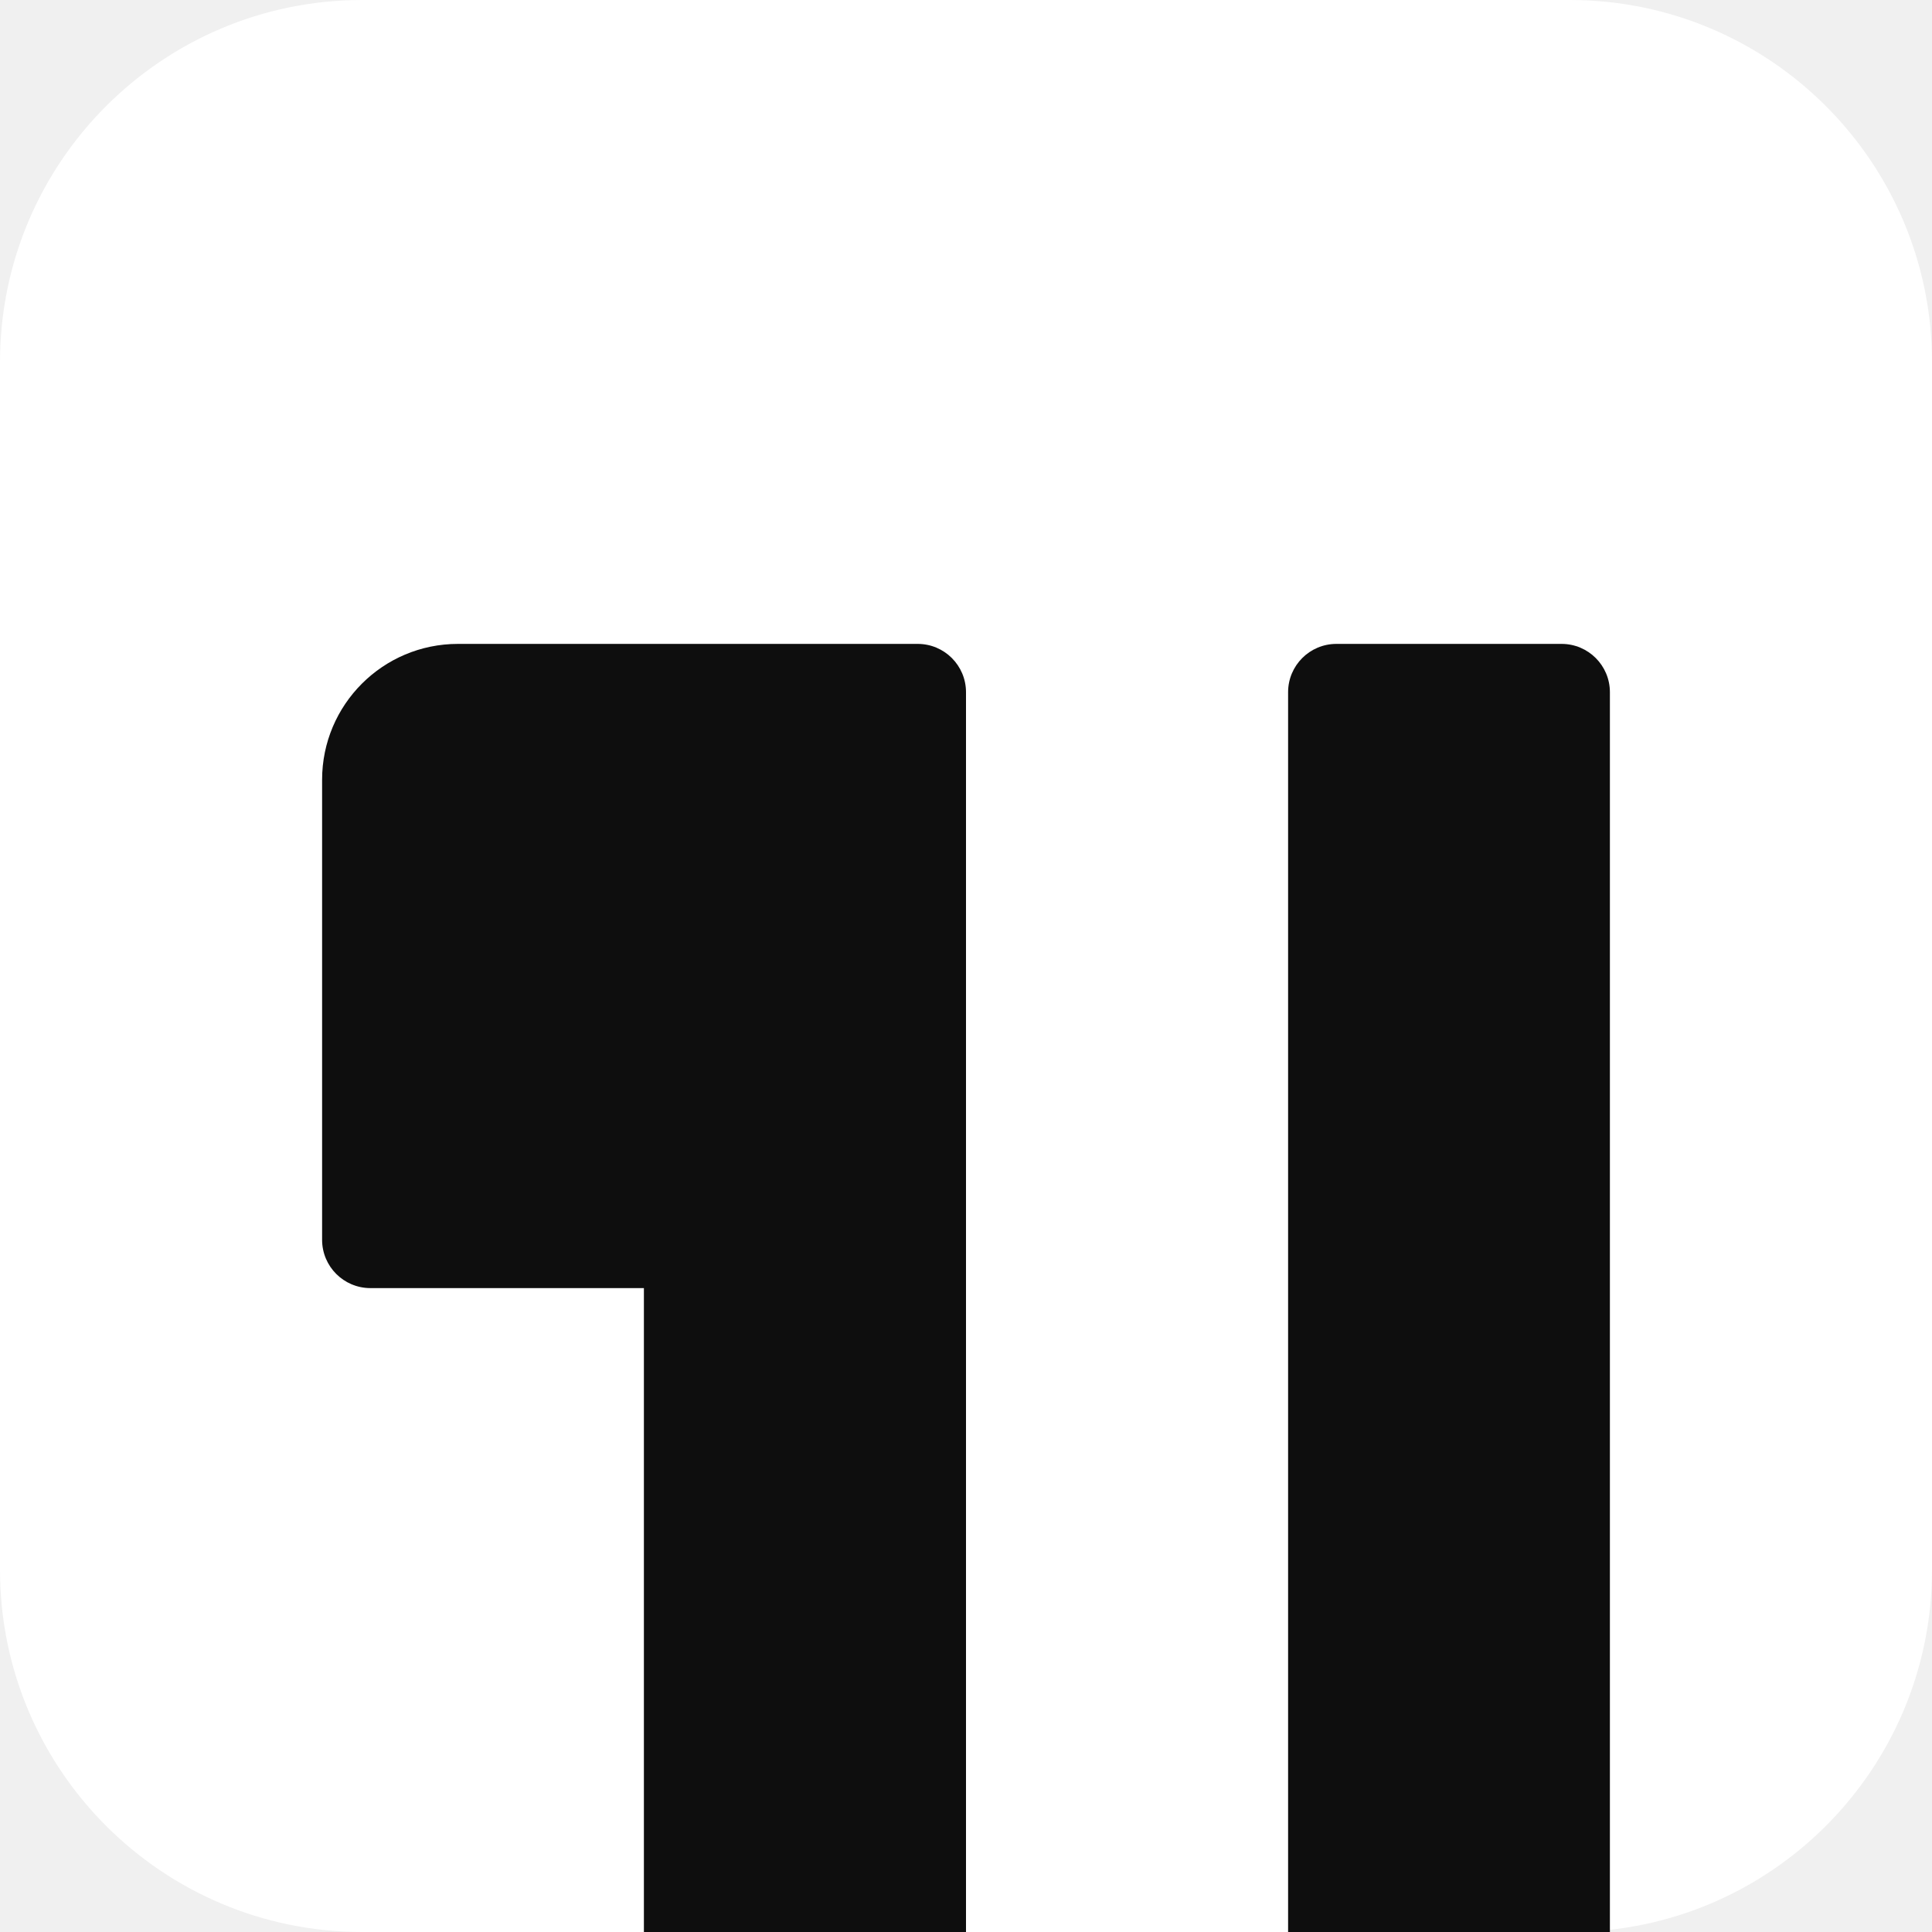
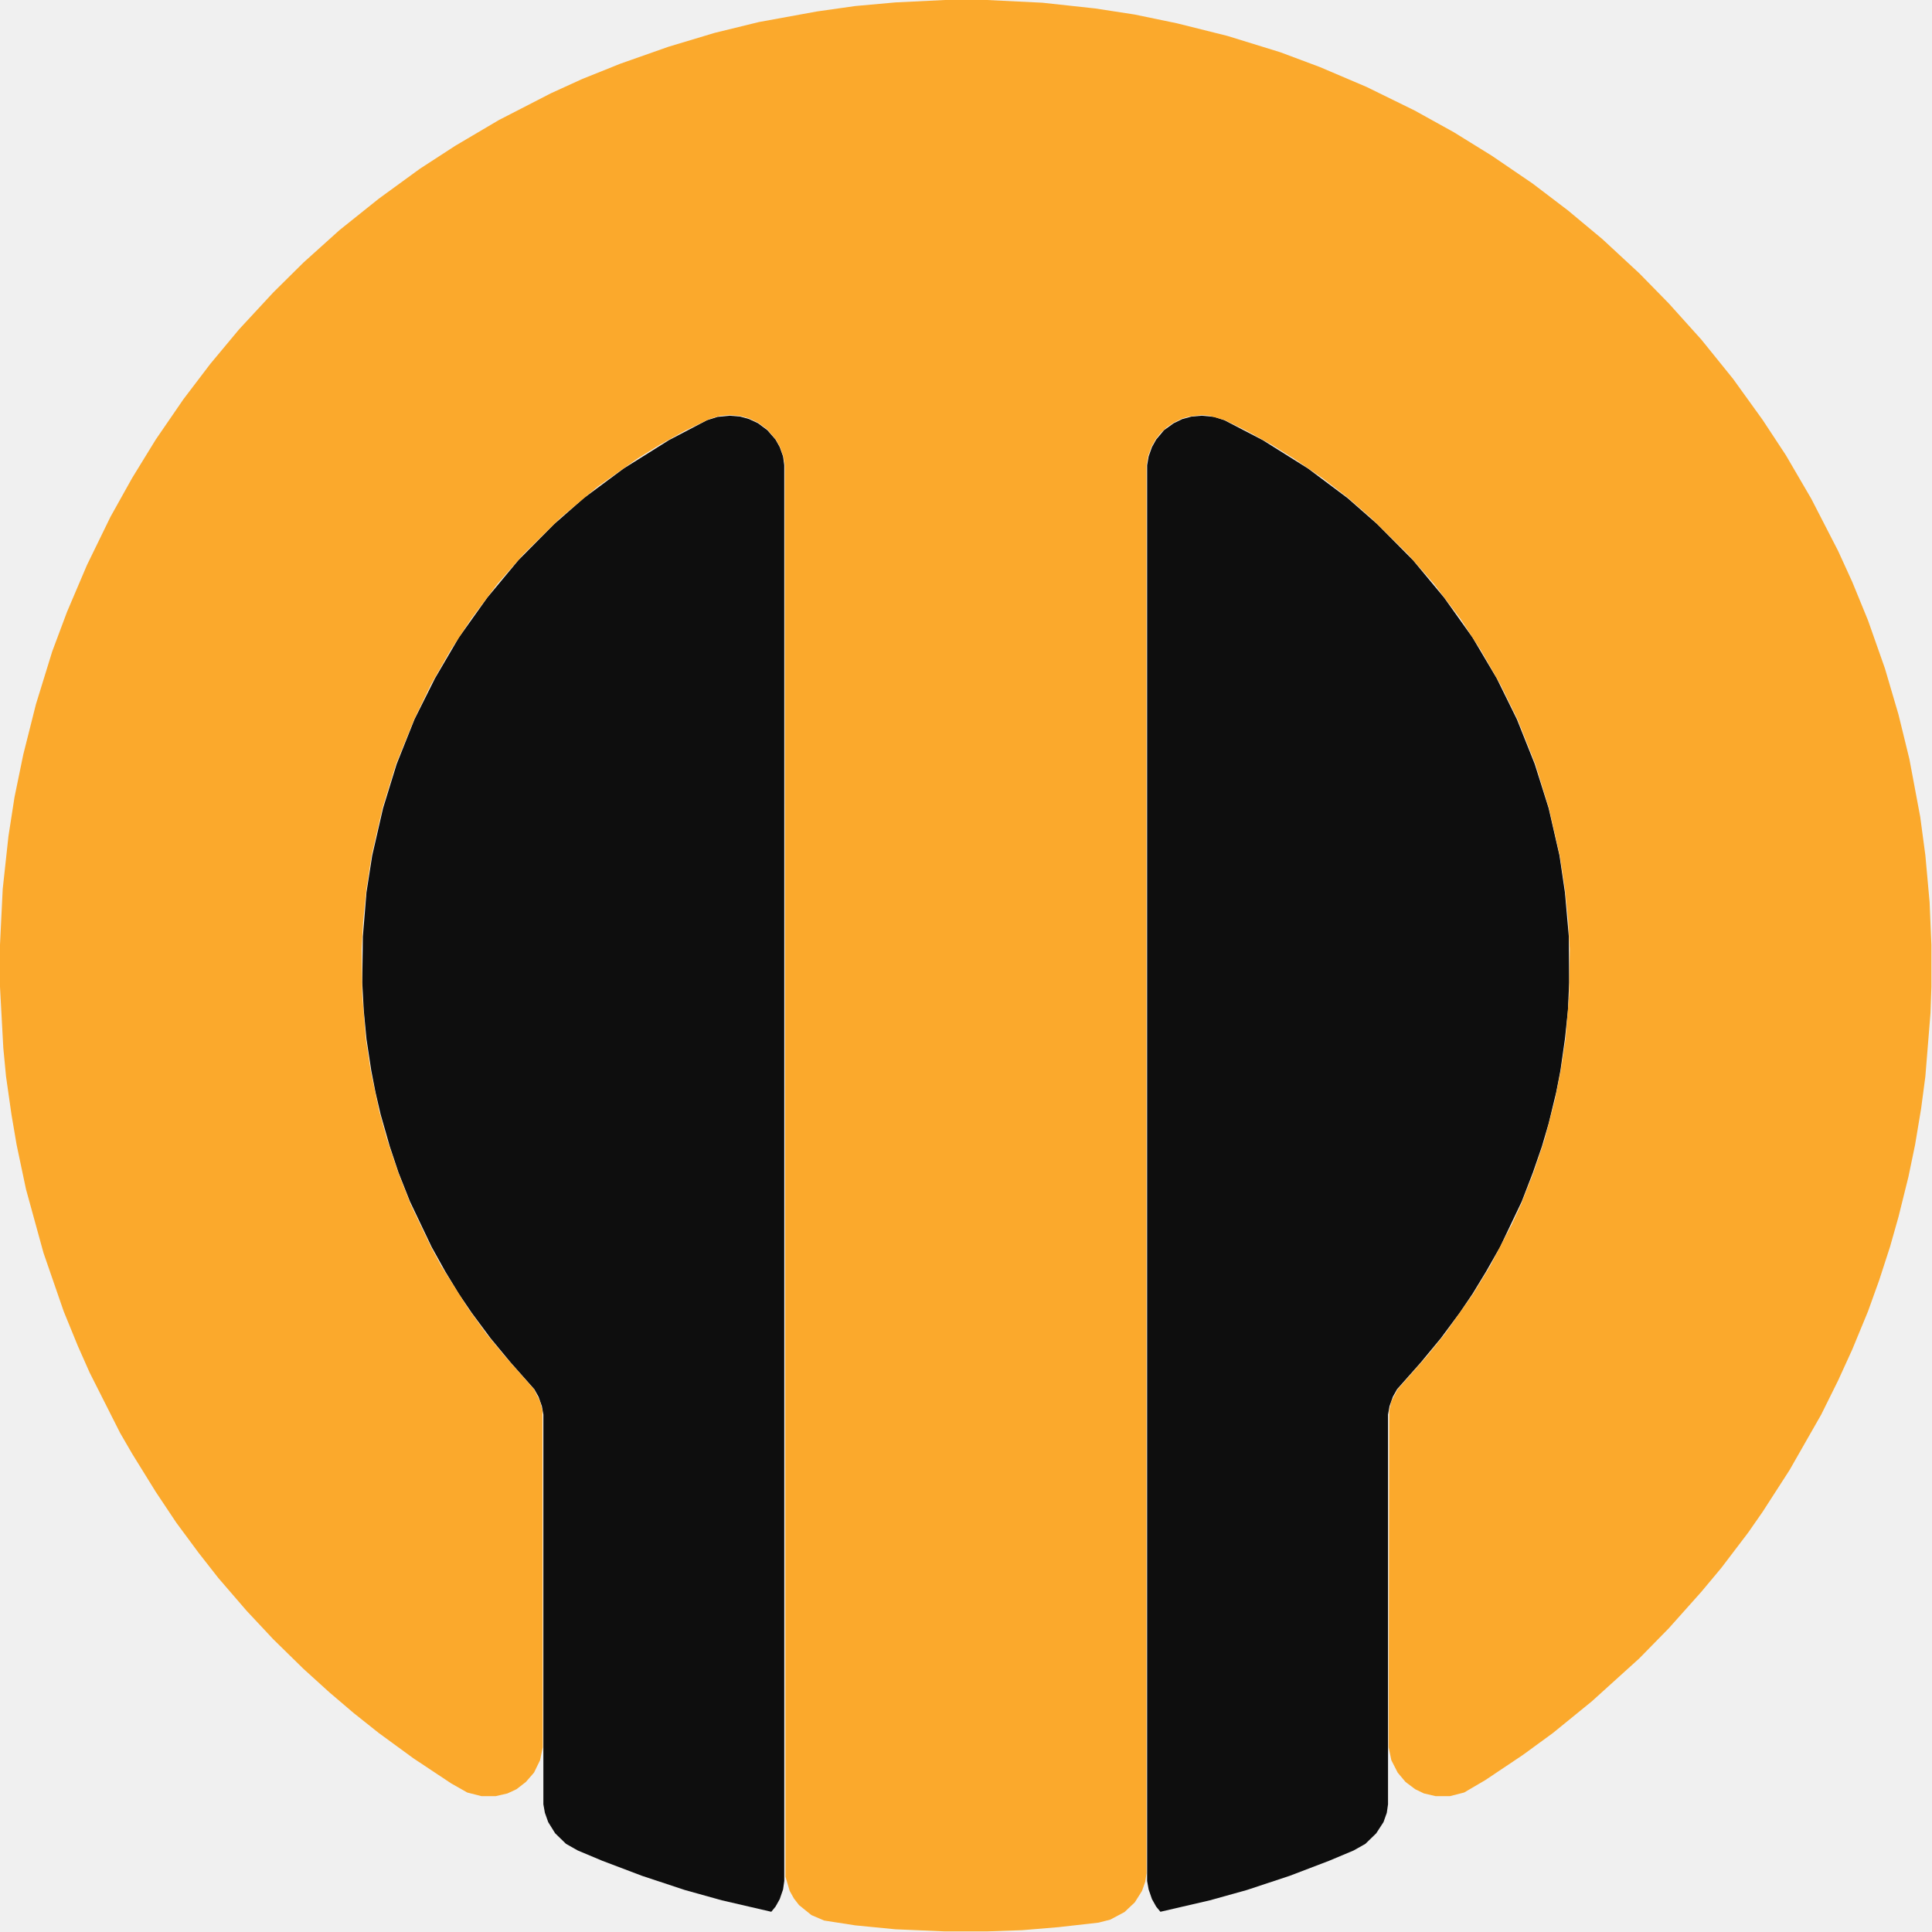
<svg xmlns="http://www.w3.org/2000/svg" viewBox="0 0 64 64">
-   <rect width="64" height="64" rx="12" fill="#FFFFFF" />
-   <path d="M21.33 64 V42.67 H12.27 A1.6 1.6 0 0 1 10.67 41.07 V25.83 A4.5 4.5 0 0 1 15.17 21.33 H30.4 A1.6 1.6 0 0 1 32.0 22.93 V64 Z" fill="#0E0E0E" />
-   <path d="M42.67 64 V22.93 A1.6 1.6 0 0 1 44.27 21.33 H51.73 A1.6 1.6 0 0 1 53.33 22.93 V64 Z" fill="#0E0E0E" />
+   <path d="M39.81 13.77 L39.47 13.80 L39.17 13.88 L38.88 14.02 L38.56 14.25 L38.30 14.56 L38.16 14.81 L38.05 15.12 L38.00 15.41 L38.00 62.31 L38.05 62.59 L38.16 62.91 L38.30 63.16 L38.44 63.33 L40.08 62.95 L41.30 62.61 L42.72 62.14 L44.03 61.64 L44.84 61.30 L45.23 61.08 L45.59 60.73 L45.83 60.36 L45.94 60.05 L45.98 59.77 L45.98 46.86 L46.03 46.58 L46.14 46.27 L46.28 46.02 L47.06 45.14 L47.73 44.33 L48.36 43.48 L48.78 42.86 L49.23 42.12 L49.69 41.31 L50.41 39.80 L50.78 38.84 L51.08 37.97 L51.30 37.22 L51.55 36.19 L51.69 35.47 L51.84 34.42 L51.94 33.47 L51.98 32.55 L51.97 31.03 L51.84 29.56 L51.66 28.34 L51.30 26.77 L50.84 25.31 L50.25 23.83 L49.58 22.47 L48.78 21.12 L47.84 19.80 L46.81 18.56 L45.62 17.36 L44.64 16.50 L43.33 15.52 L41.83 14.58 L40.56 13.92 L40.22 13.81 Z M24.17 13.77 L23.77 13.81 L23.42 13.92 L22.16 14.58 L20.66 15.52 L19.34 16.50 L18.36 17.36 L17.17 18.56 L16.14 19.80 L15.20 21.12 L14.41 22.47 L13.73 23.83 L13.14 25.31 L12.69 26.77 L12.33 28.34 L12.14 29.56 L12.02 31.03 L12.00 32.55 L12.05 33.47 L12.14 34.42 L12.30 35.47 L12.44 36.19 L12.61 36.92 L12.91 37.97 L13.20 38.84 L13.58 39.80 L14.30 41.31 L14.75 42.12 L15.20 42.86 L15.62 43.48 L16.25 44.33 L16.92 45.14 L17.70 46.02 L17.84 46.27 L17.95 46.58 L18.00 46.86 L18.00 59.77 L18.05 60.05 L18.16 60.36 L18.39 60.73 L18.75 61.08 L19.14 61.30 L19.95 61.64 L21.27 62.14 L22.69 62.61 L23.91 62.95 L25.55 63.33 L25.69 63.16 L25.83 62.91 L25.94 62.59 L25.98 62.31 L25.98 15.41 L25.94 15.12 L25.83 14.81 L25.69 14.56 L25.42 14.25 L25.11 14.02 L24.81 13.88 L24.52 13.80 Z" fill="#0E0E0E" fill-rule="evenodd" />
+   <path d="M31.30 0.00 L29.66 0.08 L28.33 0.20 L27.06 0.38 L25.14 0.73 L23.67 1.09 L22.14 1.55 L20.55 2.11 L19.28 2.62 L18.25 3.09 L16.52 3.98 L15.08 4.83 L13.91 5.59 L12.55 6.58 L11.25 7.62 L10.05 8.70 L9.05 9.69 L7.92 10.91 L6.97 12.05 L6.08 13.22 L5.16 14.56 L4.38 15.83 L3.66 17.12 L2.88 18.72 L2.22 20.27 L1.73 21.58 L1.19 23.33 L0.77 25.00 L0.48 26.41 L0.28 27.70 L0.09 29.45 L0.00 31.30 L0.00 32.69 L0.11 34.72 L0.20 35.66 L0.38 36.92 L0.55 37.92 L0.86 39.39 L1.44 41.50 L2.11 43.44 L2.58 44.59 L2.97 45.47 L3.98 47.47 L4.38 48.16 L5.16 49.42 L5.84 50.44 L6.58 51.44 L7.23 52.27 L8.17 53.36 L9.05 54.30 L10.05 55.28 L10.91 56.06 L11.72 56.75 L12.55 57.41 L13.70 58.25 L14.95 59.08 L15.48 59.38 L15.95 59.50 L16.42 59.50 L16.81 59.41 L17.11 59.27 L17.42 59.03 L17.69 58.72 L17.89 58.31 L17.98 57.88 L17.97 46.73 L17.89 46.42 L17.69 46.02 L16.72 44.92 L16.12 44.19 L15.50 43.33 L14.62 41.94 L14.28 41.31 L13.61 39.91 L13.19 38.84 L12.83 37.77 L12.56 36.80 L12.28 35.47 L12.12 34.42 L12.00 32.95 L11.98 31.44 L12.03 30.52 L12.14 29.44 L12.31 28.34 L12.67 26.77 L13.12 25.31 L13.72 23.83 L14.28 22.67 L14.92 21.55 L15.61 20.50 L16.48 19.34 L17.34 18.36 L18.56 17.16 L19.80 16.12 L21.12 15.19 L21.86 14.73 L22.67 14.28 L23.50 13.88 L23.84 13.78 L24.17 13.75 L24.52 13.78 L24.81 13.86 L25.11 14.00 L25.42 14.23 L25.70 14.56 L25.84 14.81 L25.95 15.12 L26.00 15.41 L26.02 62.17 L26.16 62.64 L26.30 62.89 L26.47 63.11 L26.88 63.44 L27.30 63.62 L28.33 63.78 L29.66 63.91 L31.30 63.98 L32.69 63.98 L33.86 63.94 L35.06 63.84 L36.39 63.69 L36.78 63.59 L37.25 63.34 L37.59 63.02 L37.83 62.64 L37.94 62.33 L37.98 62.05 L37.98 15.41 L38.03 15.12 L38.14 14.81 L38.28 14.56 L38.45 14.34 L38.67 14.14 L38.88 14.00 L39.17 13.86 L39.39 13.80 L39.80 13.75 L40.05 13.77 L40.56 13.91 L41.31 14.28 L42.12 14.73 L42.86 15.19 L43.81 15.84 L44.64 16.48 L45.42 17.16 L46.64 18.36 L47.50 19.34 L48.38 20.50 L49.06 21.55 L49.70 22.67 L50.27 23.83 L50.86 25.31 L51.31 26.77 L51.67 28.34 L51.84 29.44 L51.95 30.52 L52.00 31.44 L51.98 32.95 L51.86 34.42 L51.70 35.47 L51.50 36.47 L51.16 37.77 L50.80 38.84 L50.38 39.91 L50.08 40.56 L49.36 41.94 L48.80 42.86 L47.86 44.19 L47.27 44.92 L46.30 46.02 L46.09 46.42 L46.02 46.73 L46.00 57.88 L46.09 58.31 L46.30 58.72 L46.56 59.03 L46.88 59.27 L47.17 59.41 L47.56 59.50 L48.03 59.50 L48.50 59.38 L49.20 58.97 L50.44 58.14 L51.44 57.41 L52.73 56.36 L54.30 54.94 L55.28 53.94 L56.36 52.73 L57.02 51.94 L57.91 50.77 L58.39 50.08 L59.28 48.70 L60.33 46.86 L60.89 45.73 L61.36 44.70 L61.88 43.44 L62.25 42.41 L62.61 41.30 L62.89 40.31 L63.22 38.98 L63.44 37.92 L63.64 36.72 L63.78 35.66 L63.95 33.56 L63.98 32.69 L63.98 31.30 L63.92 29.88 L63.78 28.33 L63.61 27.06 L63.25 25.14 L62.89 23.67 L62.44 22.14 L61.88 20.55 L61.36 19.28 L60.89 18.25 L60.00 16.52 L59.16 15.08 L58.39 13.91 L57.41 12.55 L56.36 11.25 L55.28 10.05 L54.30 9.05 L53.08 7.92 L51.94 6.97 L50.77 6.08 L49.42 5.16 L48.16 4.38 L46.86 3.66 L45.27 2.88 L43.72 2.22 L42.41 1.73 L40.66 1.19 L38.98 0.77 L37.58 0.48 L36.28 0.28 L34.53 0.09 L32.69 0.00 Z" fill="#FBA92C" fill-rule="evenodd" />
</svg>
